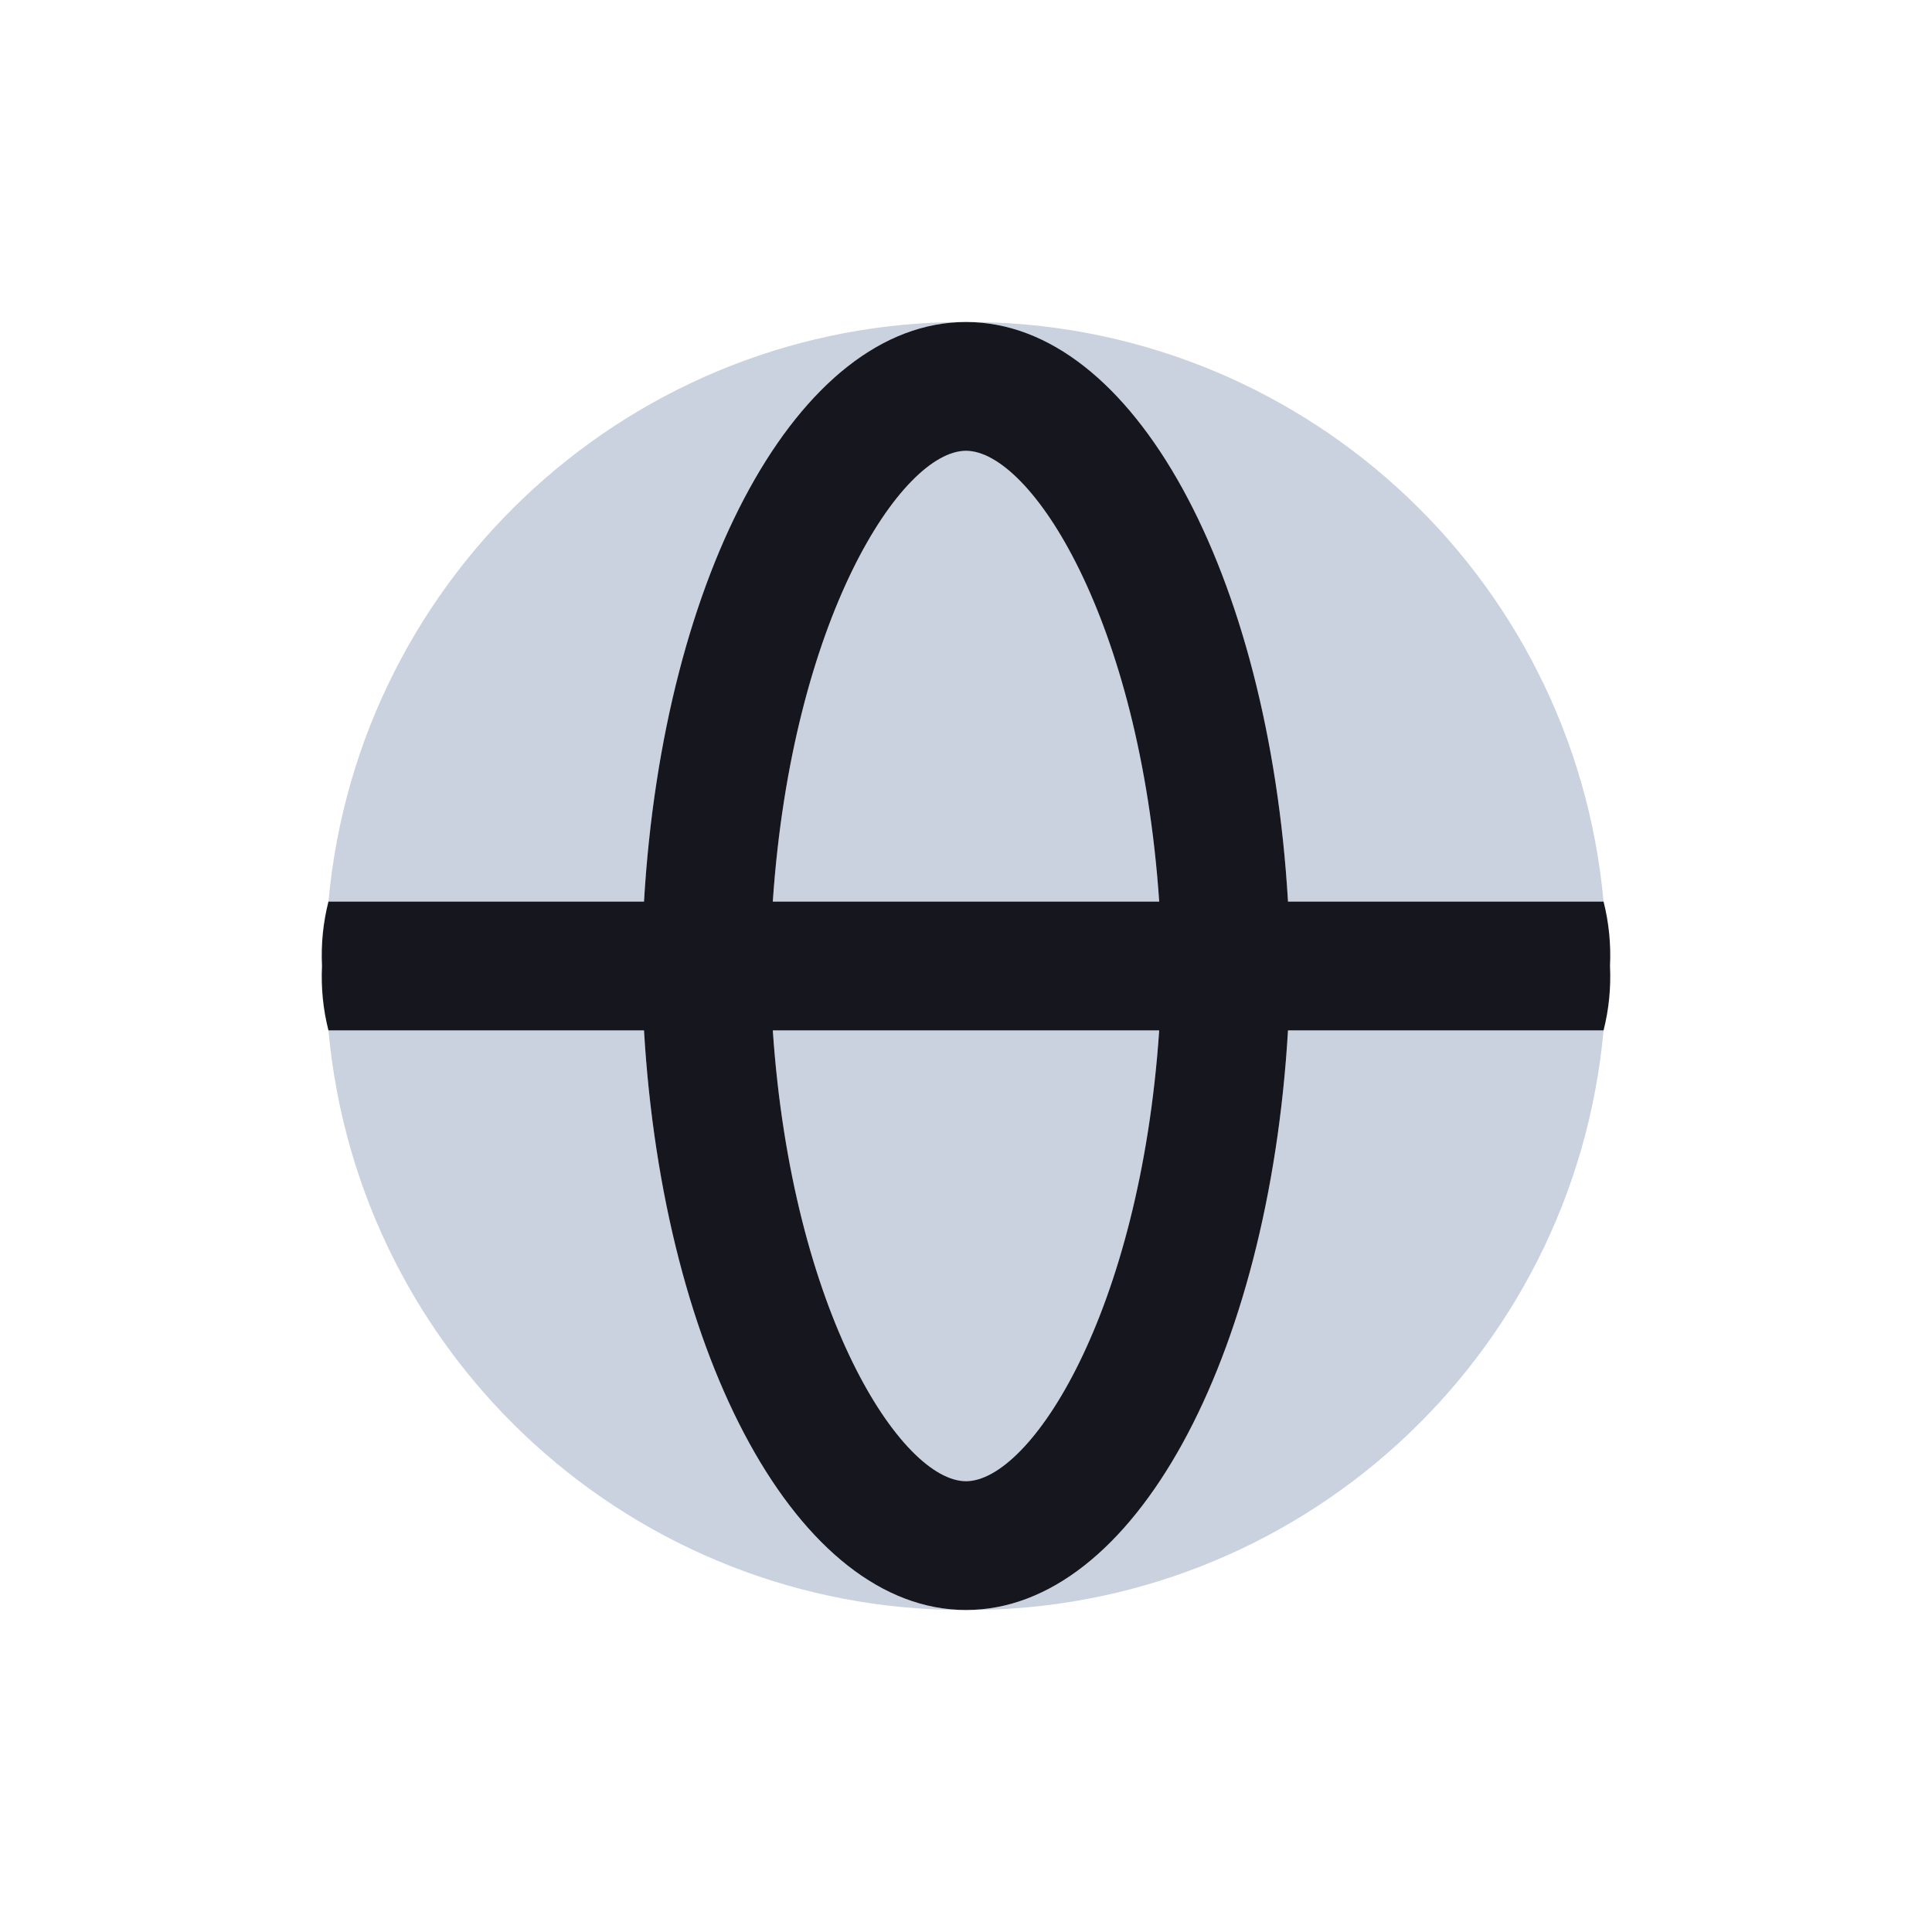
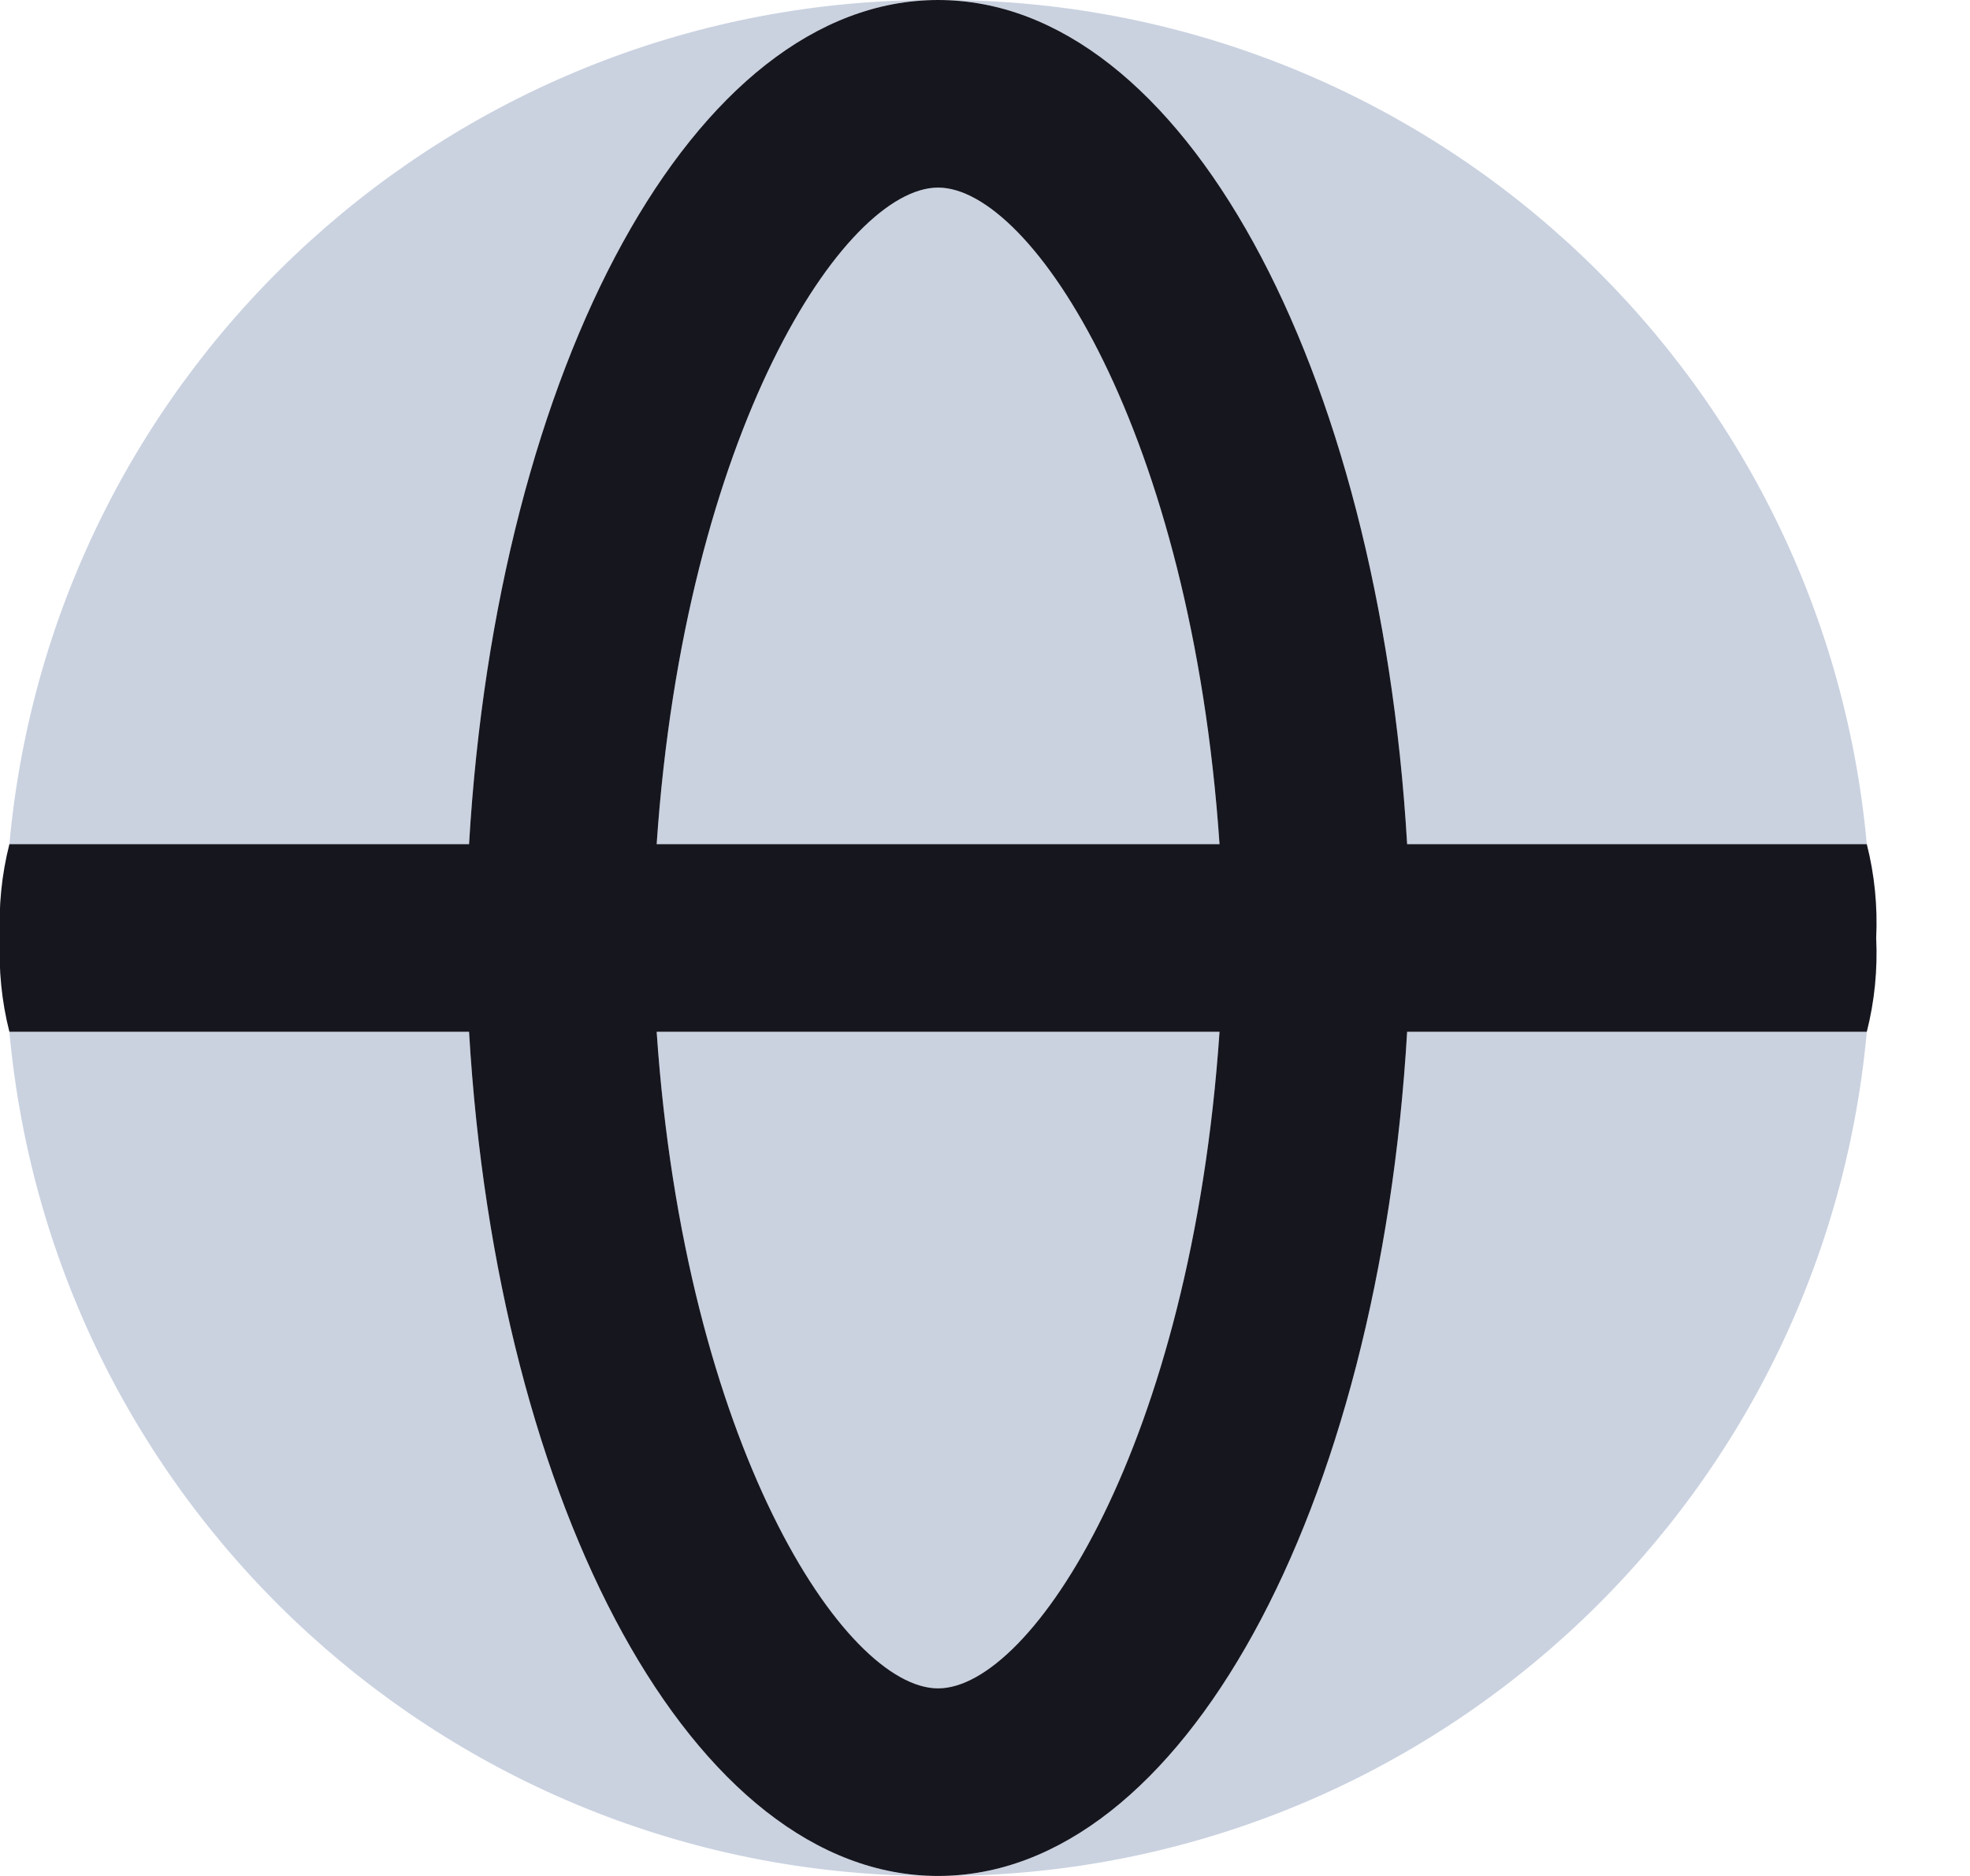
- <svg xmlns="http://www.w3.org/2000/svg" width="30px" height="30px" viewBox="0 0 30 30" version="1.1">
-   <g id="nav_icon_globalHub.svg" stroke="none" stroke-width="1" fill="none" fill-rule="evenodd">
-     <g id="Group">
-       <rect id="Rectangle" x="0" y="0" width="30" height="30" />
+ <svg xmlns="http://www.w3.org/2000/svg" width="21px" height="20px" viewBox="0 0 21 20" version="1.1">
+   <g id="Symbols" stroke="none" stroke-width="1" fill="none" fill-rule="evenodd">
+     <g id="!Icons/Used/Contacts-&amp;-Navigation/Globe" transform="translate(-5, -5)">
      <g id="Globe" transform="translate(5, 5)">
        <path d="M5,11 C5.3,16.1 7.4,20 10,20 C4.865,20.021 0.567,16.113 0.1,11 L0.1,11 Z M19.9,11 C19.433,16.113 15.135,20.021 10,20 C12.6,20 14.7,16.1 15,11 L15,11 Z M13,11 C12.7,15.4 11,18 10,18 C9,18 7.3,15.4 7,11 L7,11 Z M10,2 C11,2 12.7,4.6 13,9 L13,9 L7,9 C7.3,4.6 9,2 10,2 Z M10,-8.63103442e-05 C7.4,-8.63103442e-05 5.3,3.9 5,9 L5,9 L0.1,9 C0.567,3.887 4.865,-0.021 10,-8.63103442e-05 Z M10,-8.63103442e-05 C15.135,-0.021 19.433,3.887 19.9,9 L19.9,9 L15,9 C14.7,3.9 12.6,-8.63103442e-05 10,-8.63103442e-05 Z" id="Combined-Shape" fill="#A7B4CB" opacity="0.6" />
        <path d="M15,11 L19.9,11 C19.983,10.673 20.016,10.336 20,10 C20.016,9.664 19.983,9.327 19.9,9 L15,9 C14.7,3.9 12.6,0 10,0 C7.4,0 5.3,3.9 5,9 L0.1,9 C0.017,9.327 -0.016,9.664 1.74860126e-15,10 C-0.016,10.336 0.017,10.673 0.1,11 L5,11 C5.3,16.1 7.4,20 10,20 C12.6,20 14.7,16.1 15,11 Z M10,2 C11,2 12.7,4.6 13,9 L7,9 C7.3,4.6 9,2 10,2 Z M10,18 C9,18 7.3,15.4 7,11 L13,11 C12.7,15.4 11,18 10,18 Z" id="Shape" fill="#16161F" />
      </g>
    </g>
  </g>
</svg>
